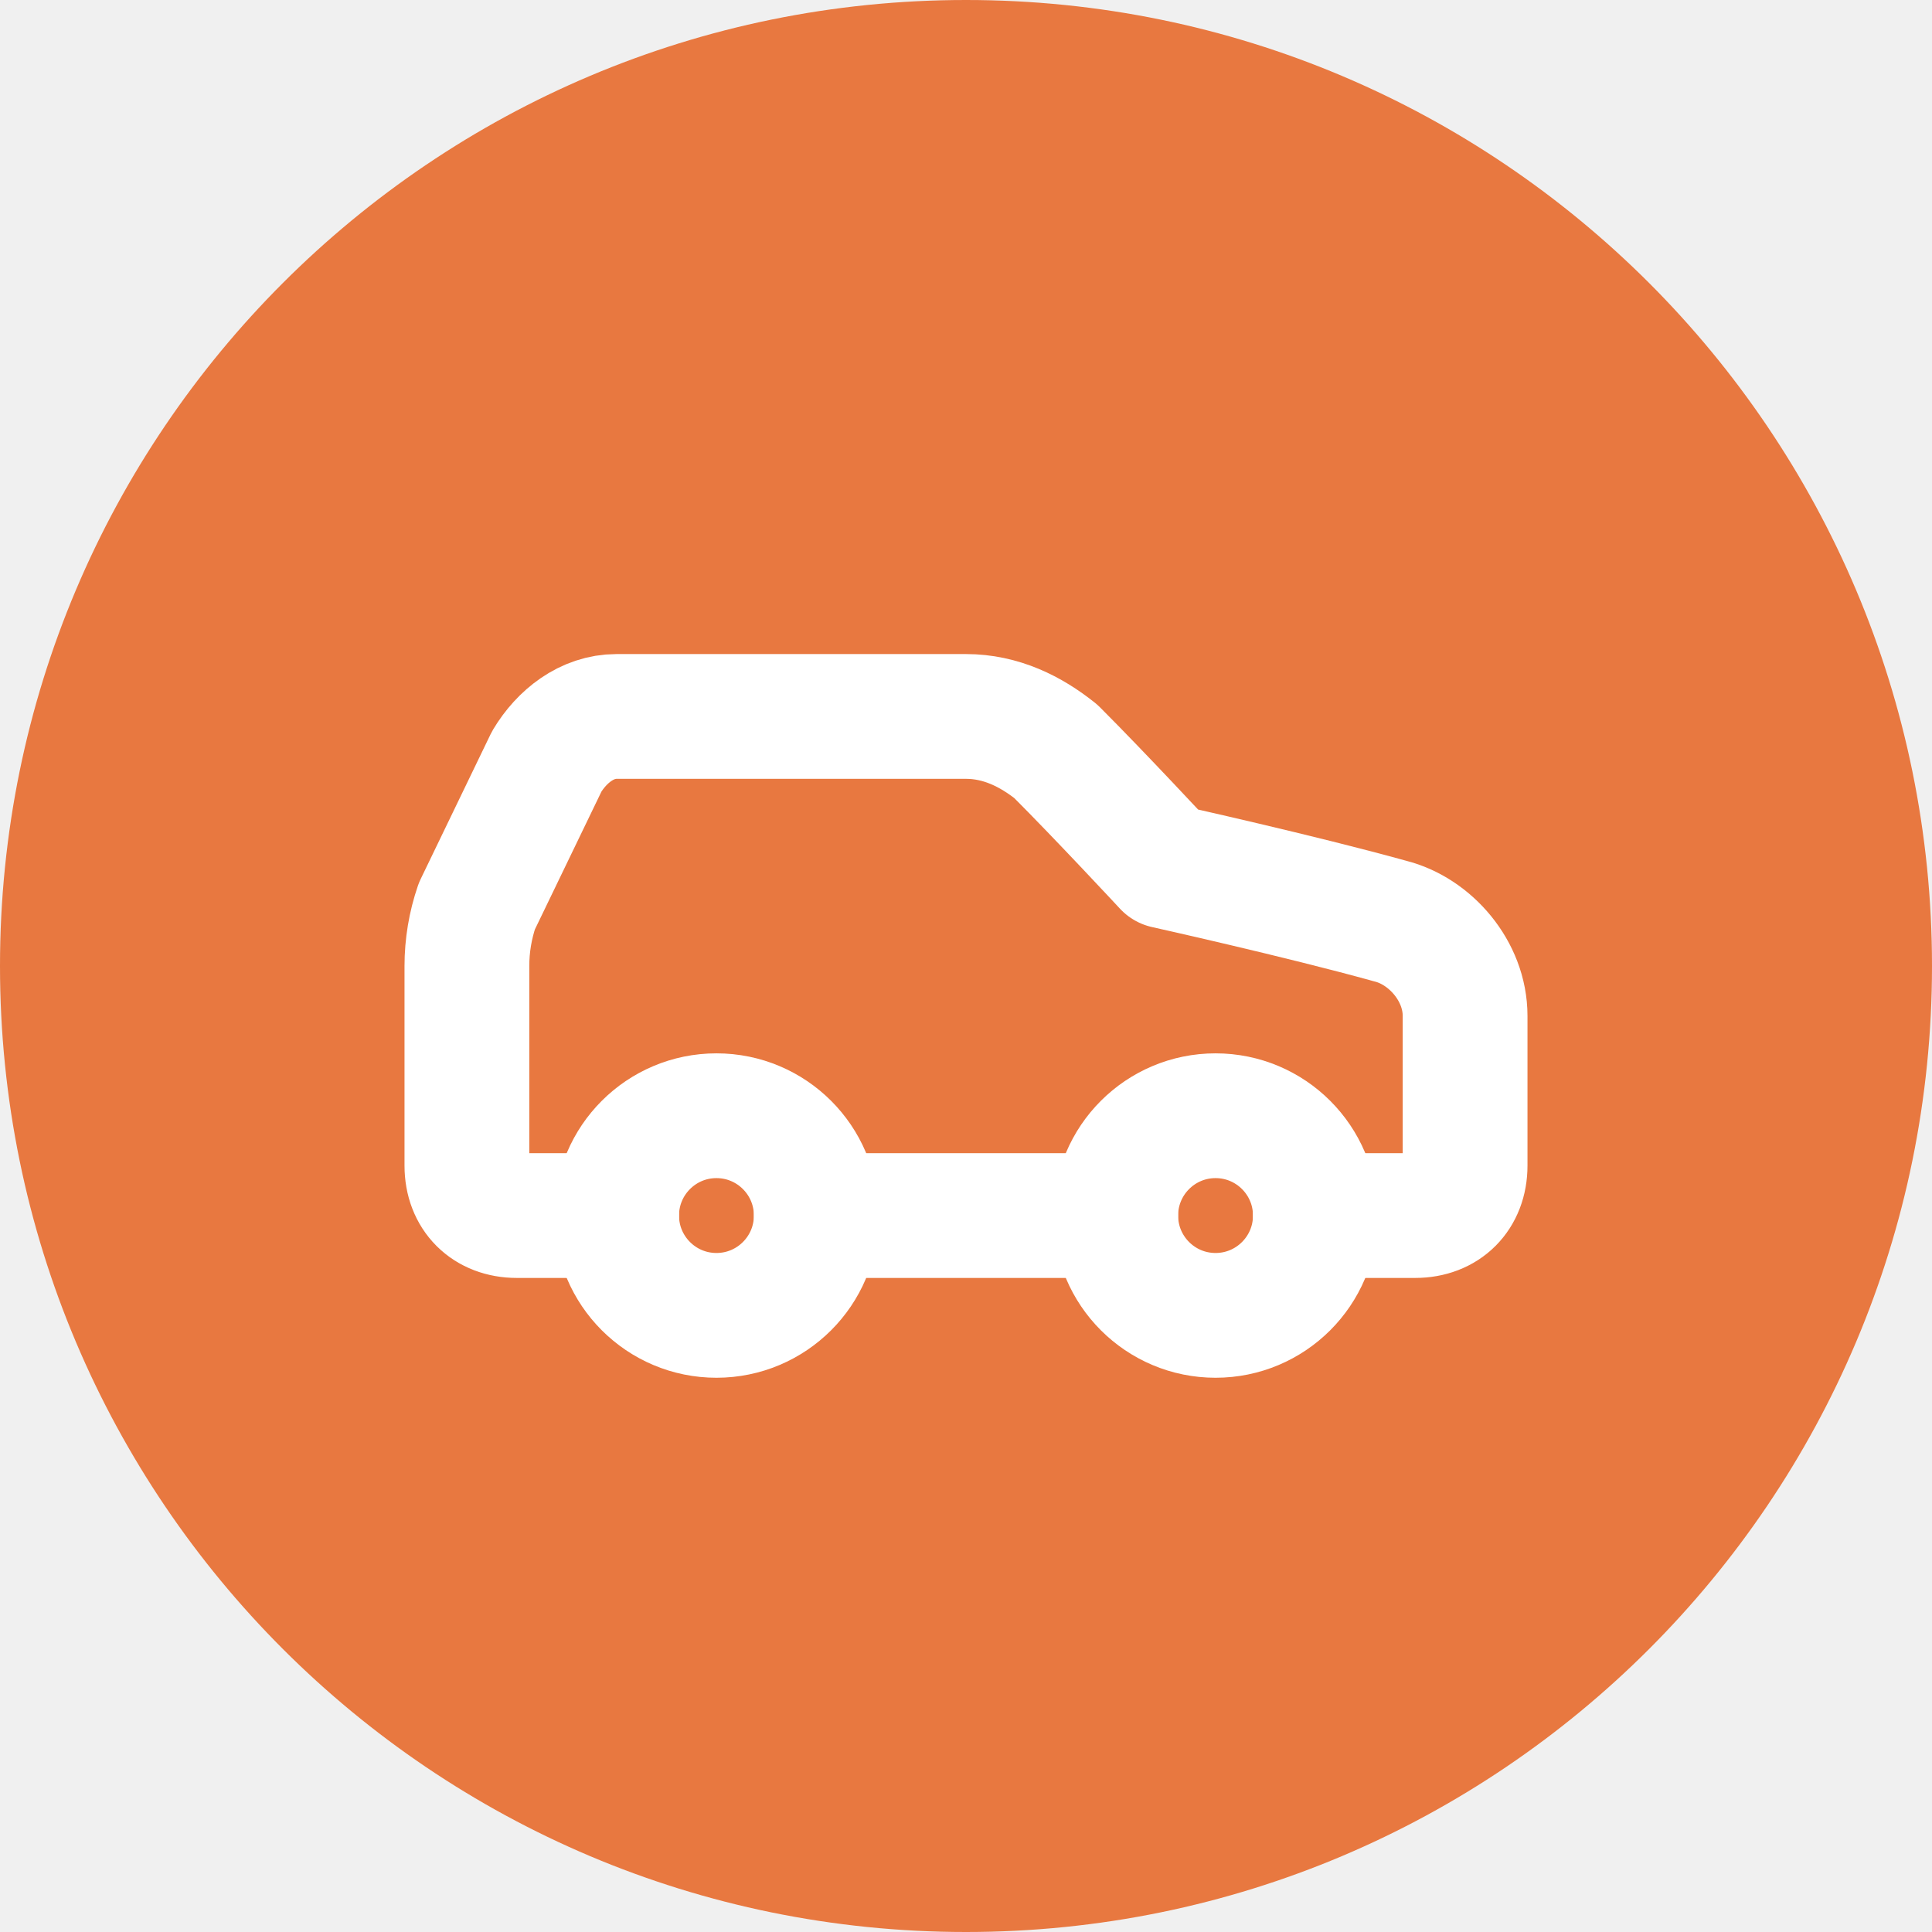
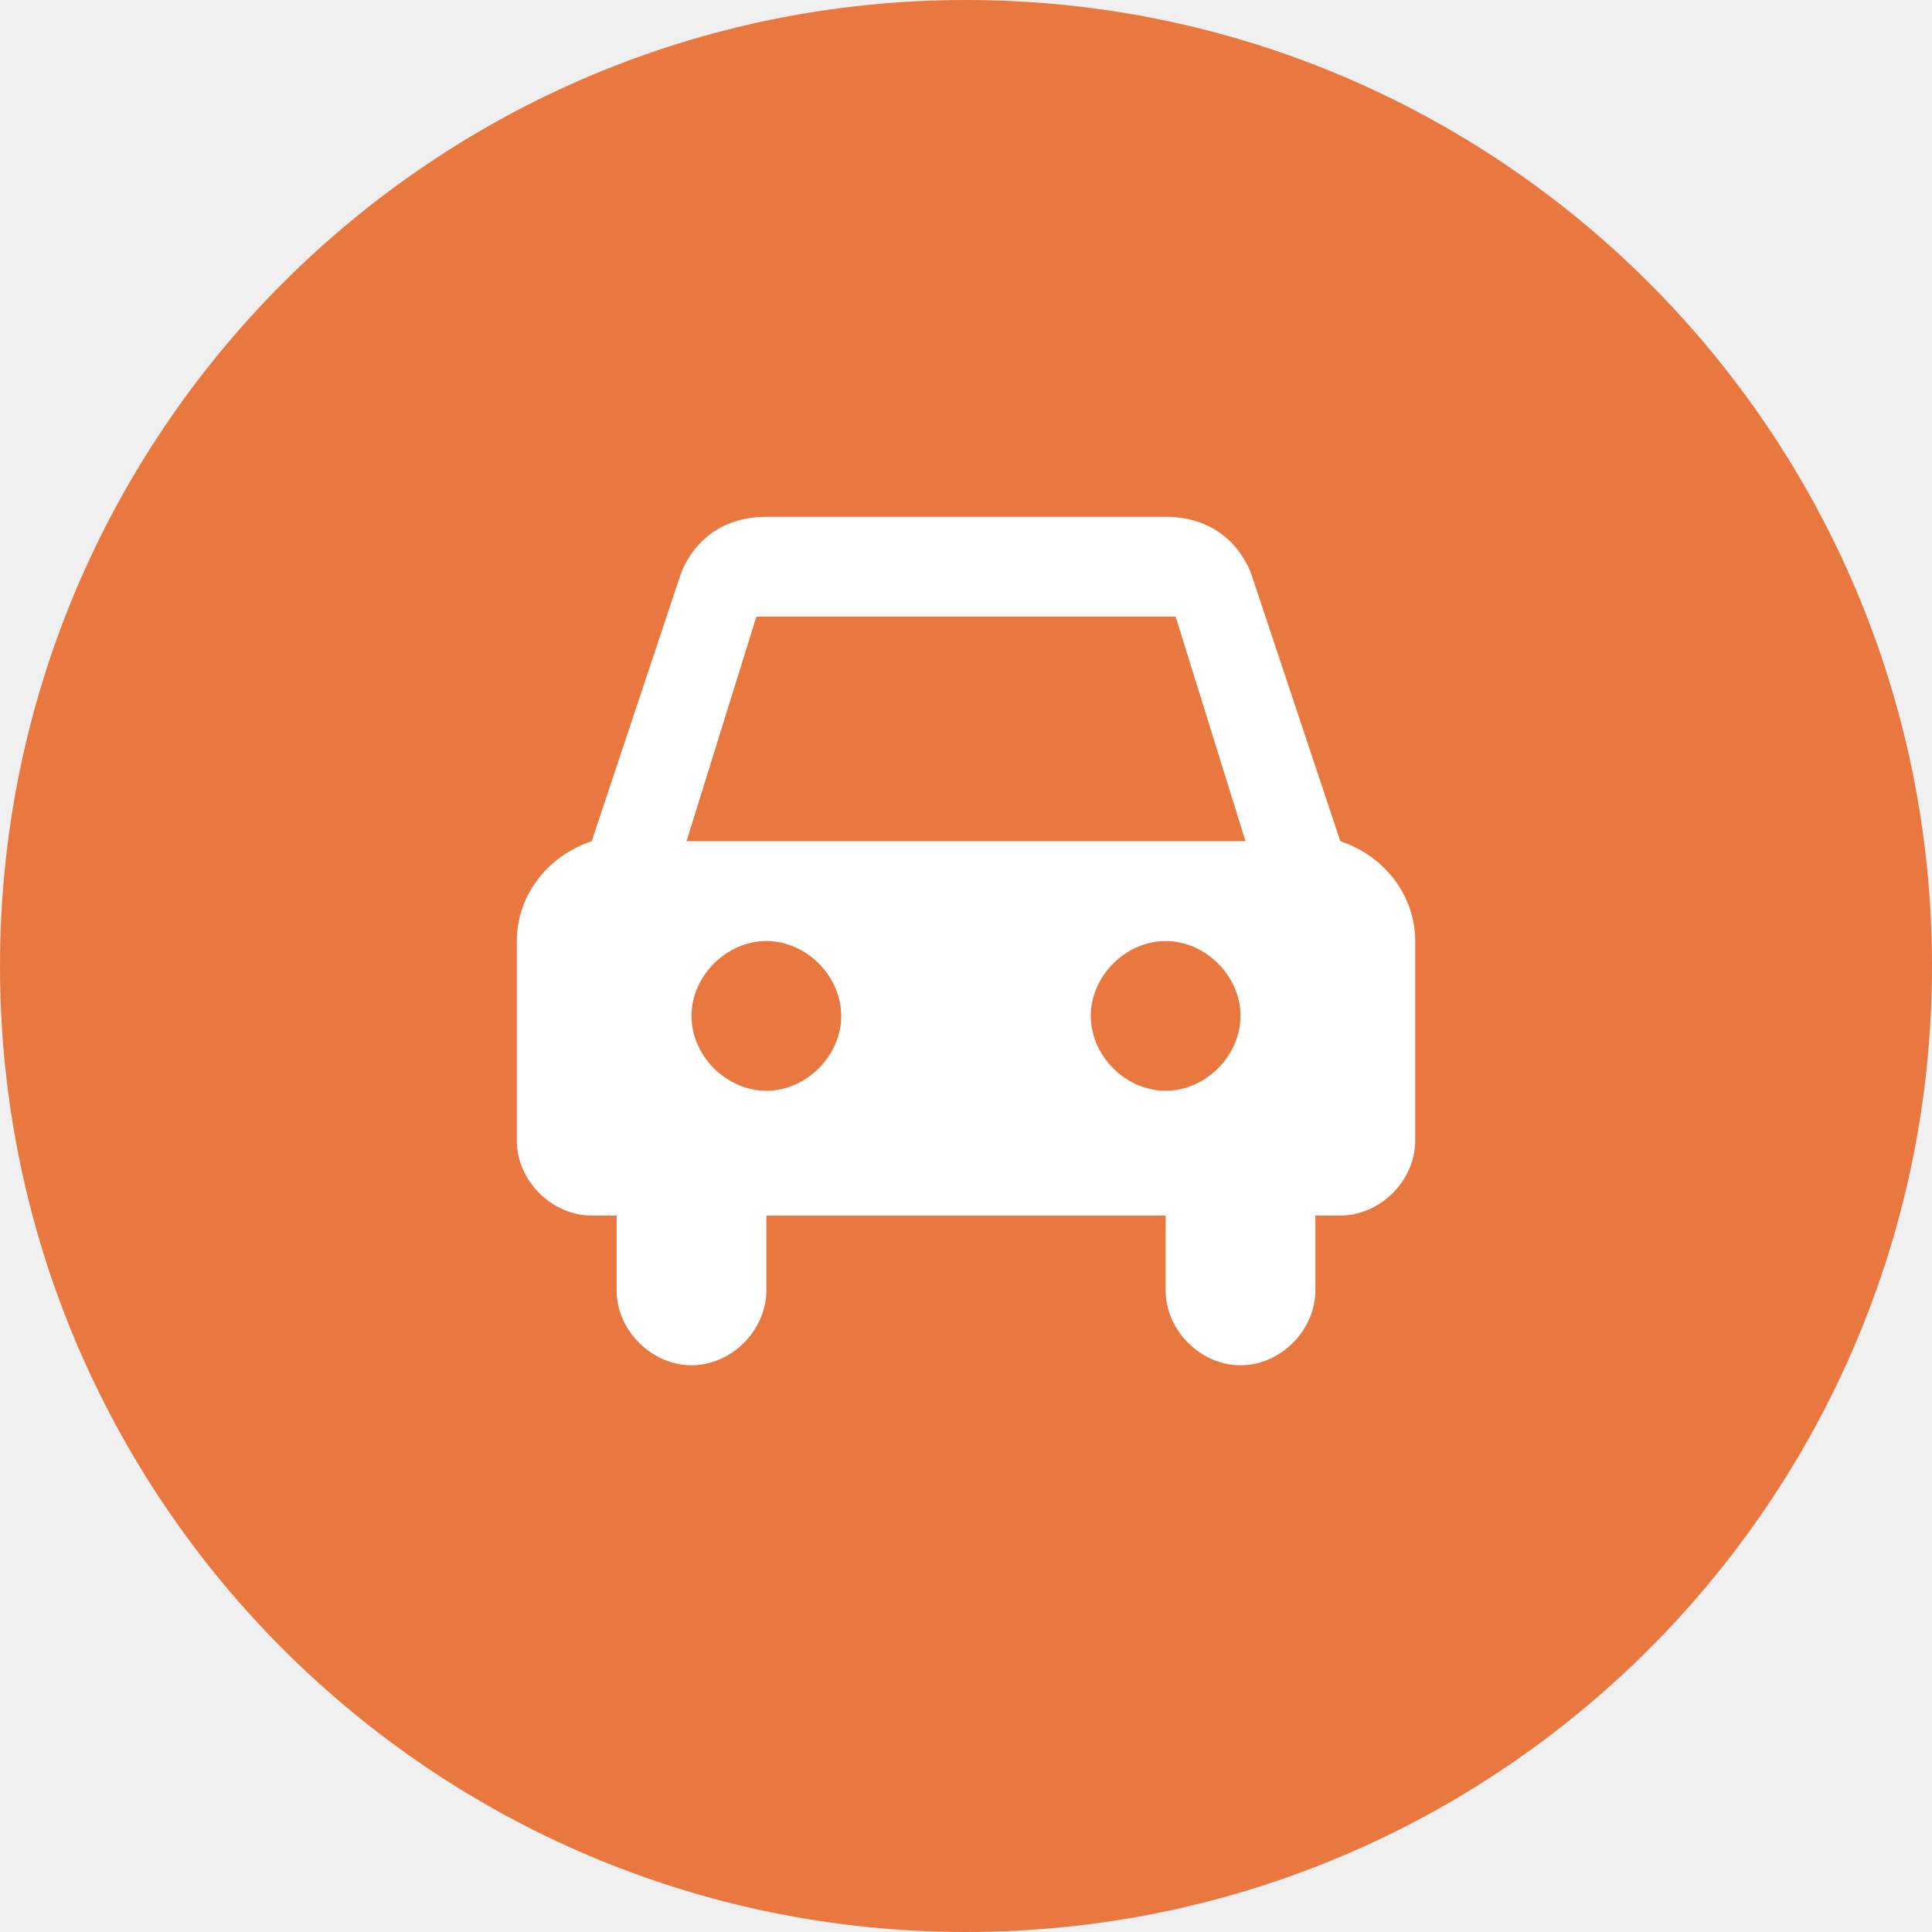
<svg xmlns="http://www.w3.org/2000/svg" viewBox="0 0 24 24">
  <circle cx="12" cy="12" r="12" fill="#E87840" />
-   <g transform="translate(12,12) scale(0.62) translate(-12,-12)" fill="none" stroke="white" stroke-width="2.5" stroke-linecap="round" stroke-linejoin="round">
-     <path d="M19 17h2c.6 0 1-.4 1-1v-3c0-.9-.7-1.7-1.5-1.9C18.7 10.6 16 10 16 10s-1.3-1.4-2.2-2.3c-.5-.4-1.1-.7-1.8-.7H5c-.6 0-1.1.4-1.4.9l-1.4 2.9A3.7 3.7 0 0 0 2 12v4c0 .6.4 1 1 1h2" />
-     <circle cx="7" cy="17" r="2" />
-     <path d="M9 17h6" />
-     <circle cx="17" cy="17" r="2" />
+   <g transform="translate(12,12) scale(0.62) translate(-12,-12)">
+     <path fill="white" d="M19.5 9.5l-1.8-5.4C17.4 3.4 16.8 3 16 3H8c-.8 0-1.4.4-1.7 1.1L4.5 9.5C3.6 9.8 3 10.6 3 11.5v4c0 .8.7 1.5 1.5 1.5H5v1.5C5 19.3 5.7 20 6.5 20S8 19.3 8 18.5V17h8v1.5c0 .8.7 1.5 1.5 1.5S19 19.3 19 18.5V17h.5c.8 0 1.5-.7 1.5-1.5v-4c0-.9-.6-1.7-1.5-2zM7.8 5h8.4l1.4 4.5H6.4L7.8 5zM8 14.5c-.8 0-1.5-.7-1.5-1.5S7.2 11.5 8 11.5 9.5 12.2 9.5 13 8.8 14.5 8 14.5zm8 0c-.8 0-1.5-.7-1.5-1.5s.7-1.5 1.5-1.5 1.5.7 1.5 1.5-.7 1.5-1.5 1.5z" />
  </g>
</svg>
